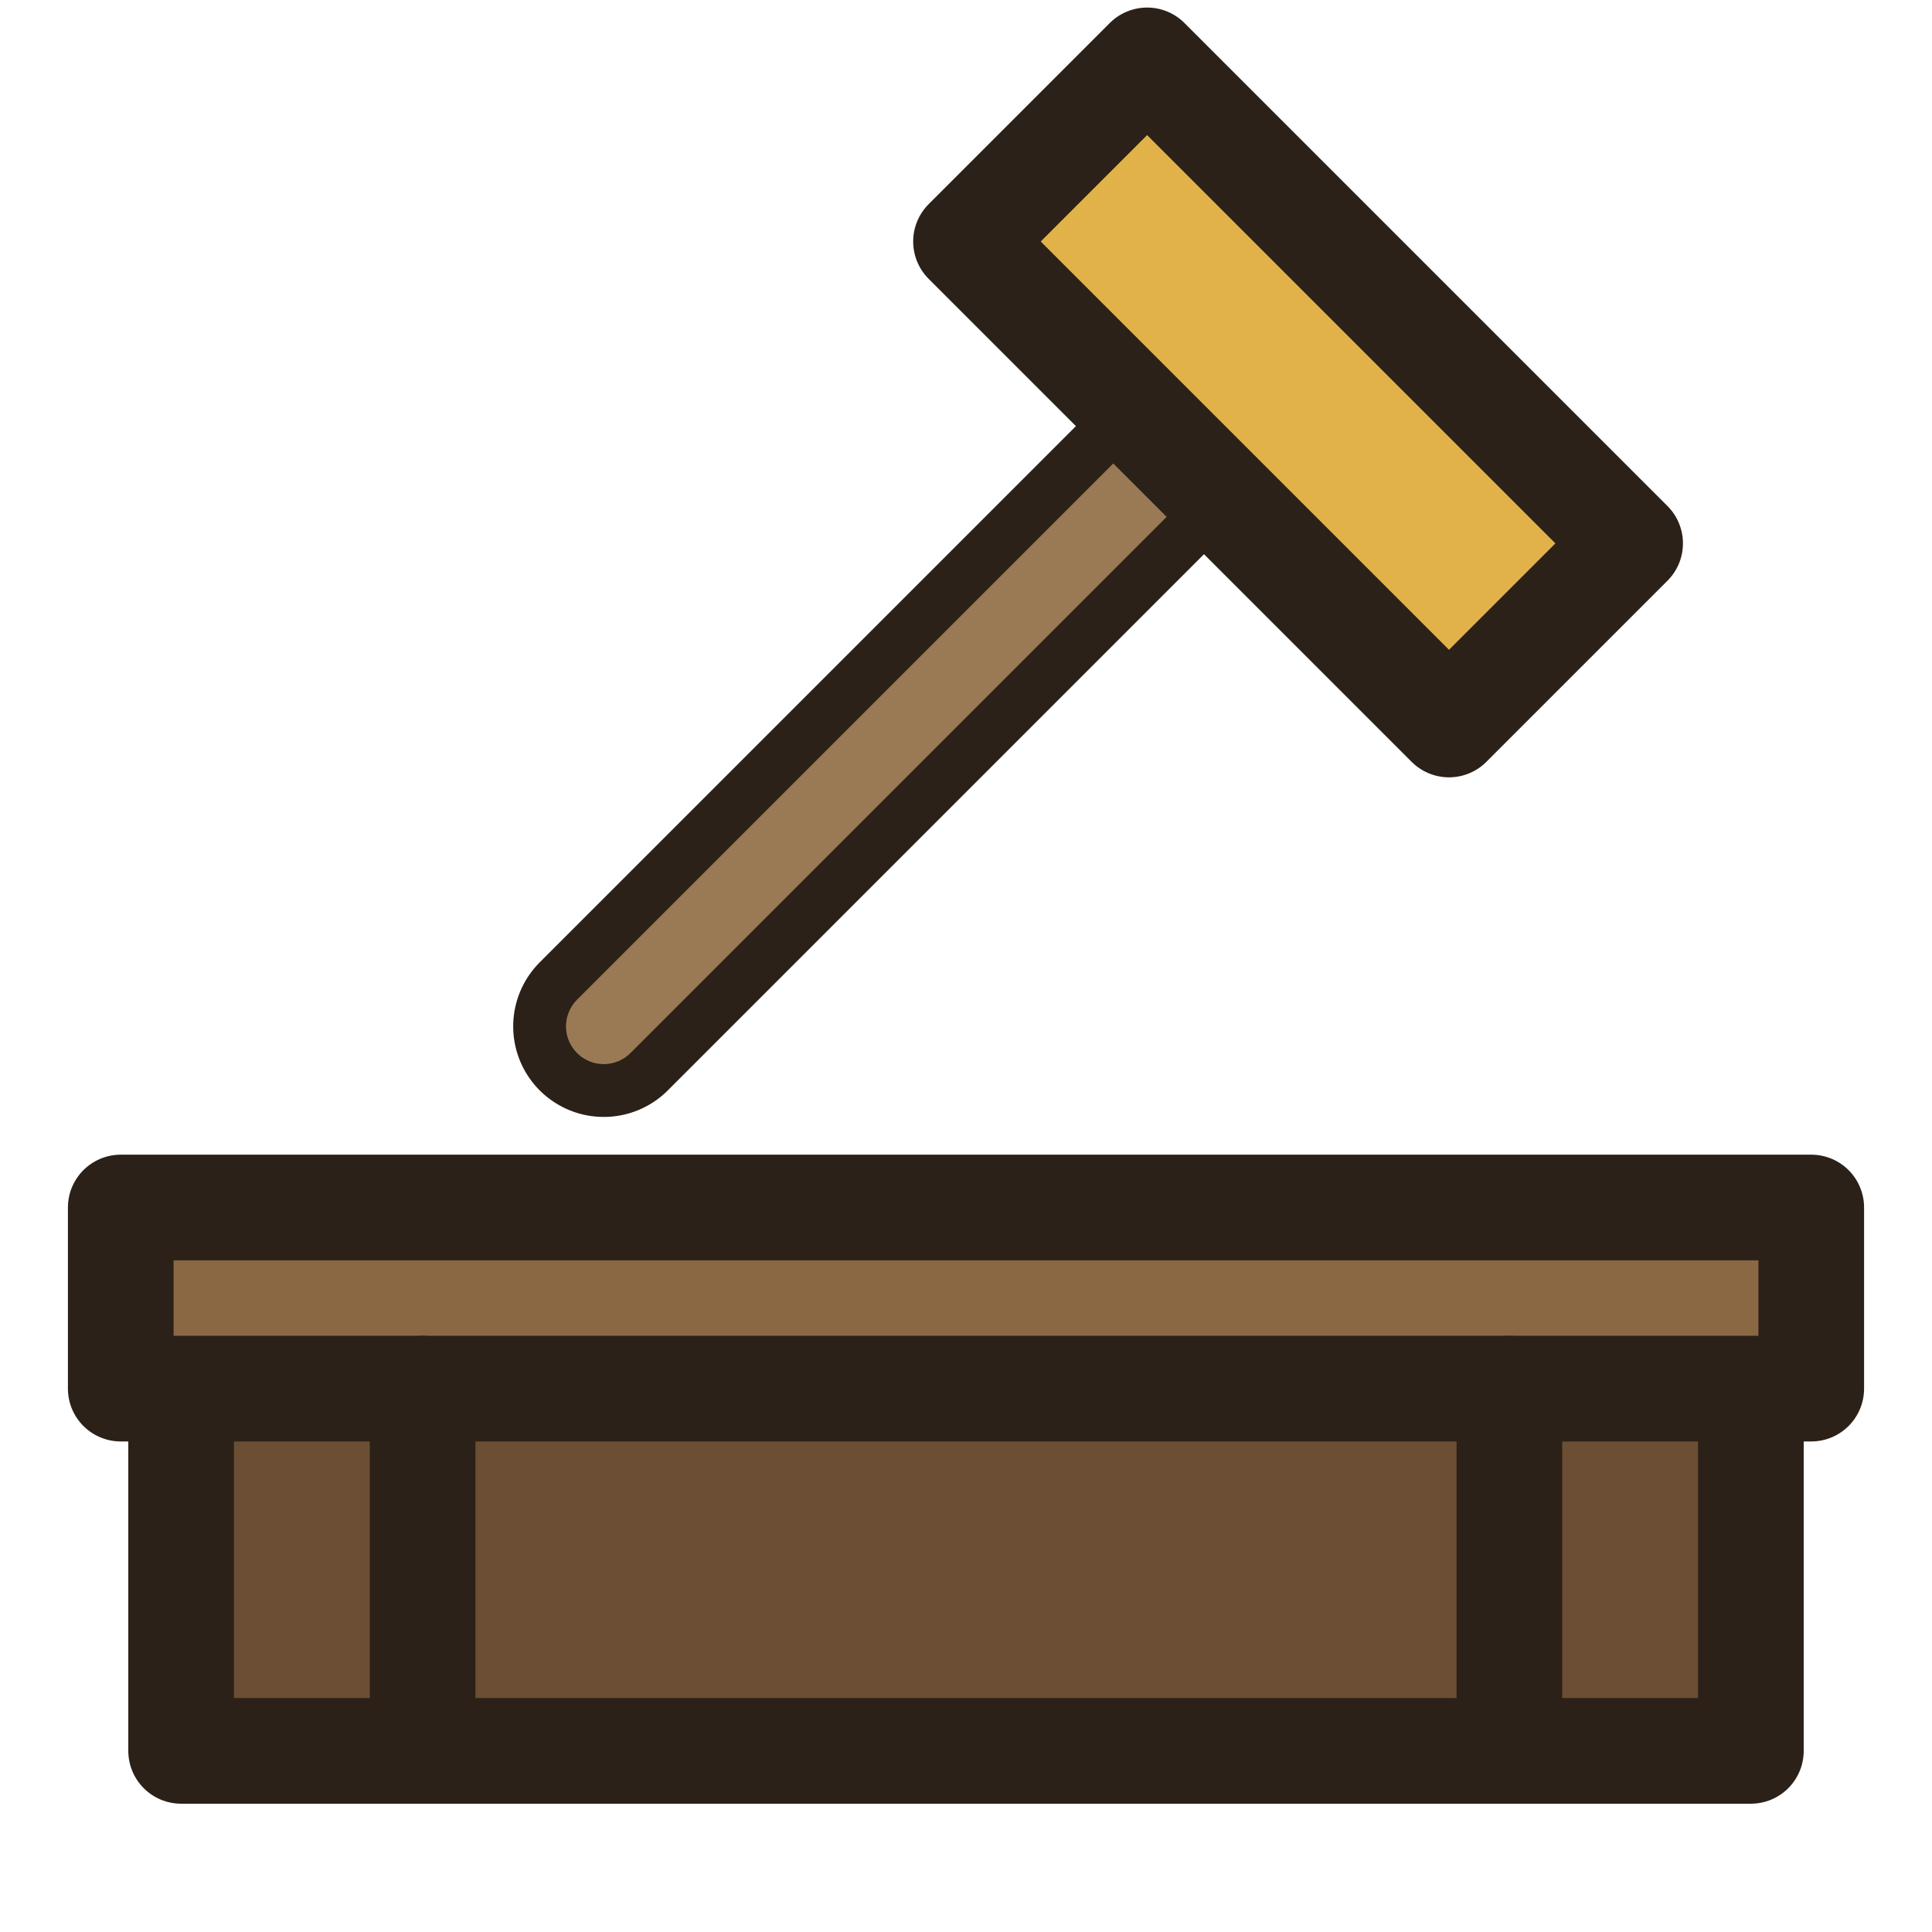
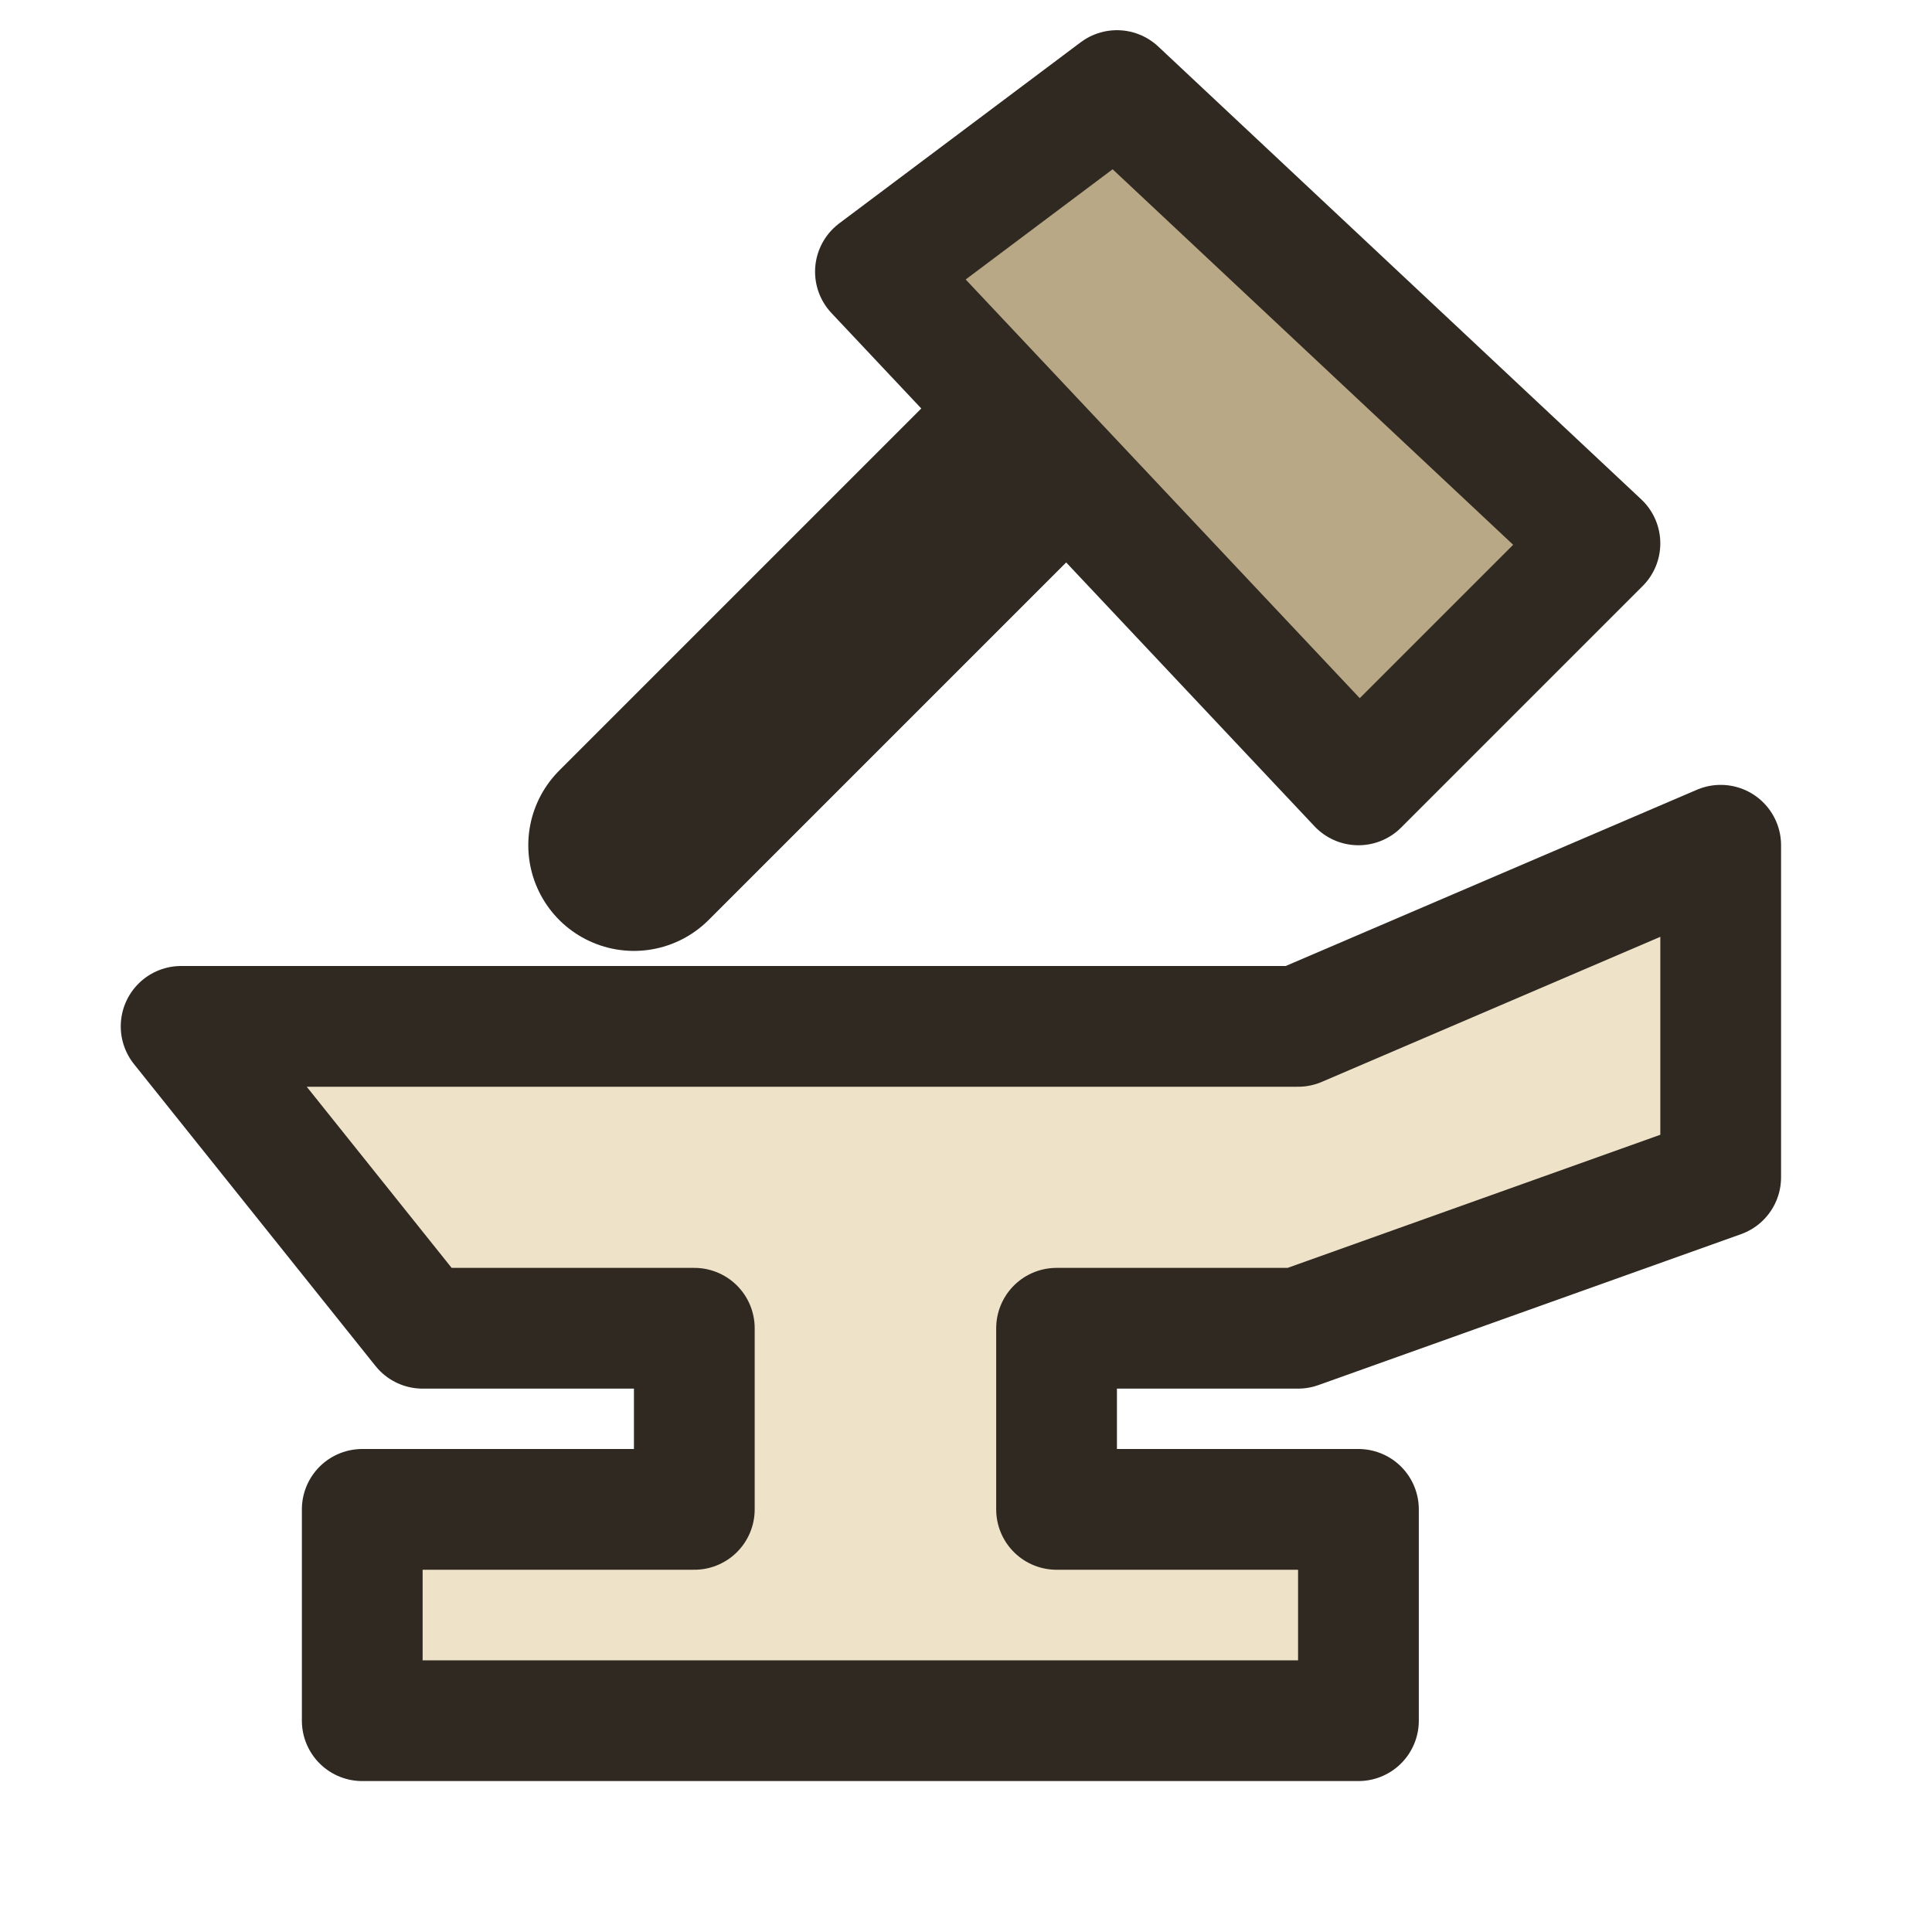
- <svg xmlns="http://www.w3.org/2000/svg" viewBox="0 0 64 64" width="64" height="64">
-   <g stroke="#2b2118" stroke-width="3.5" stroke-linejoin="round" stroke-linecap="round">
-     <path d="M6 44 H58 V58 H6 Z" fill="#6B4E33" />
-     <path d="M4 40 H60 V46 H4 Z" fill="#8A6844" />
-     <path d="M14 46 V58 M50 46 V58" />
-     <path d="M20 34 L38 16" stroke-width="6" />
-     <path d="M20 34 L38 16" stroke="#9a7a55" stroke-width="2.5" />
-     <path d="M32 8 L48 24 L54 18 L38 2 Z" fill="#E2B24A" />
+ <svg xmlns="http://www.w3.org/2000/svg" width="64" height="64" viewBox="0 0 64 64">
+   <g stroke-linejoin="round" stroke-linecap="round">
+     <path d="M6 34 H43 L57 28 V39 L43 44 H35 V50 H45 V57 H12 V50 H23 V44 H14 Z" fill="#eee3c8" stroke="#302922" stroke-width="4" />
+     <path d="M21 28 L37 12" fill="none" stroke="#302922" stroke-width="7" />
+     <path d="M29 9 L37 3 L53 18 L45 26 Z" fill="#b8a886" stroke="#302922" stroke-width="4" />
  </g>
</svg>
